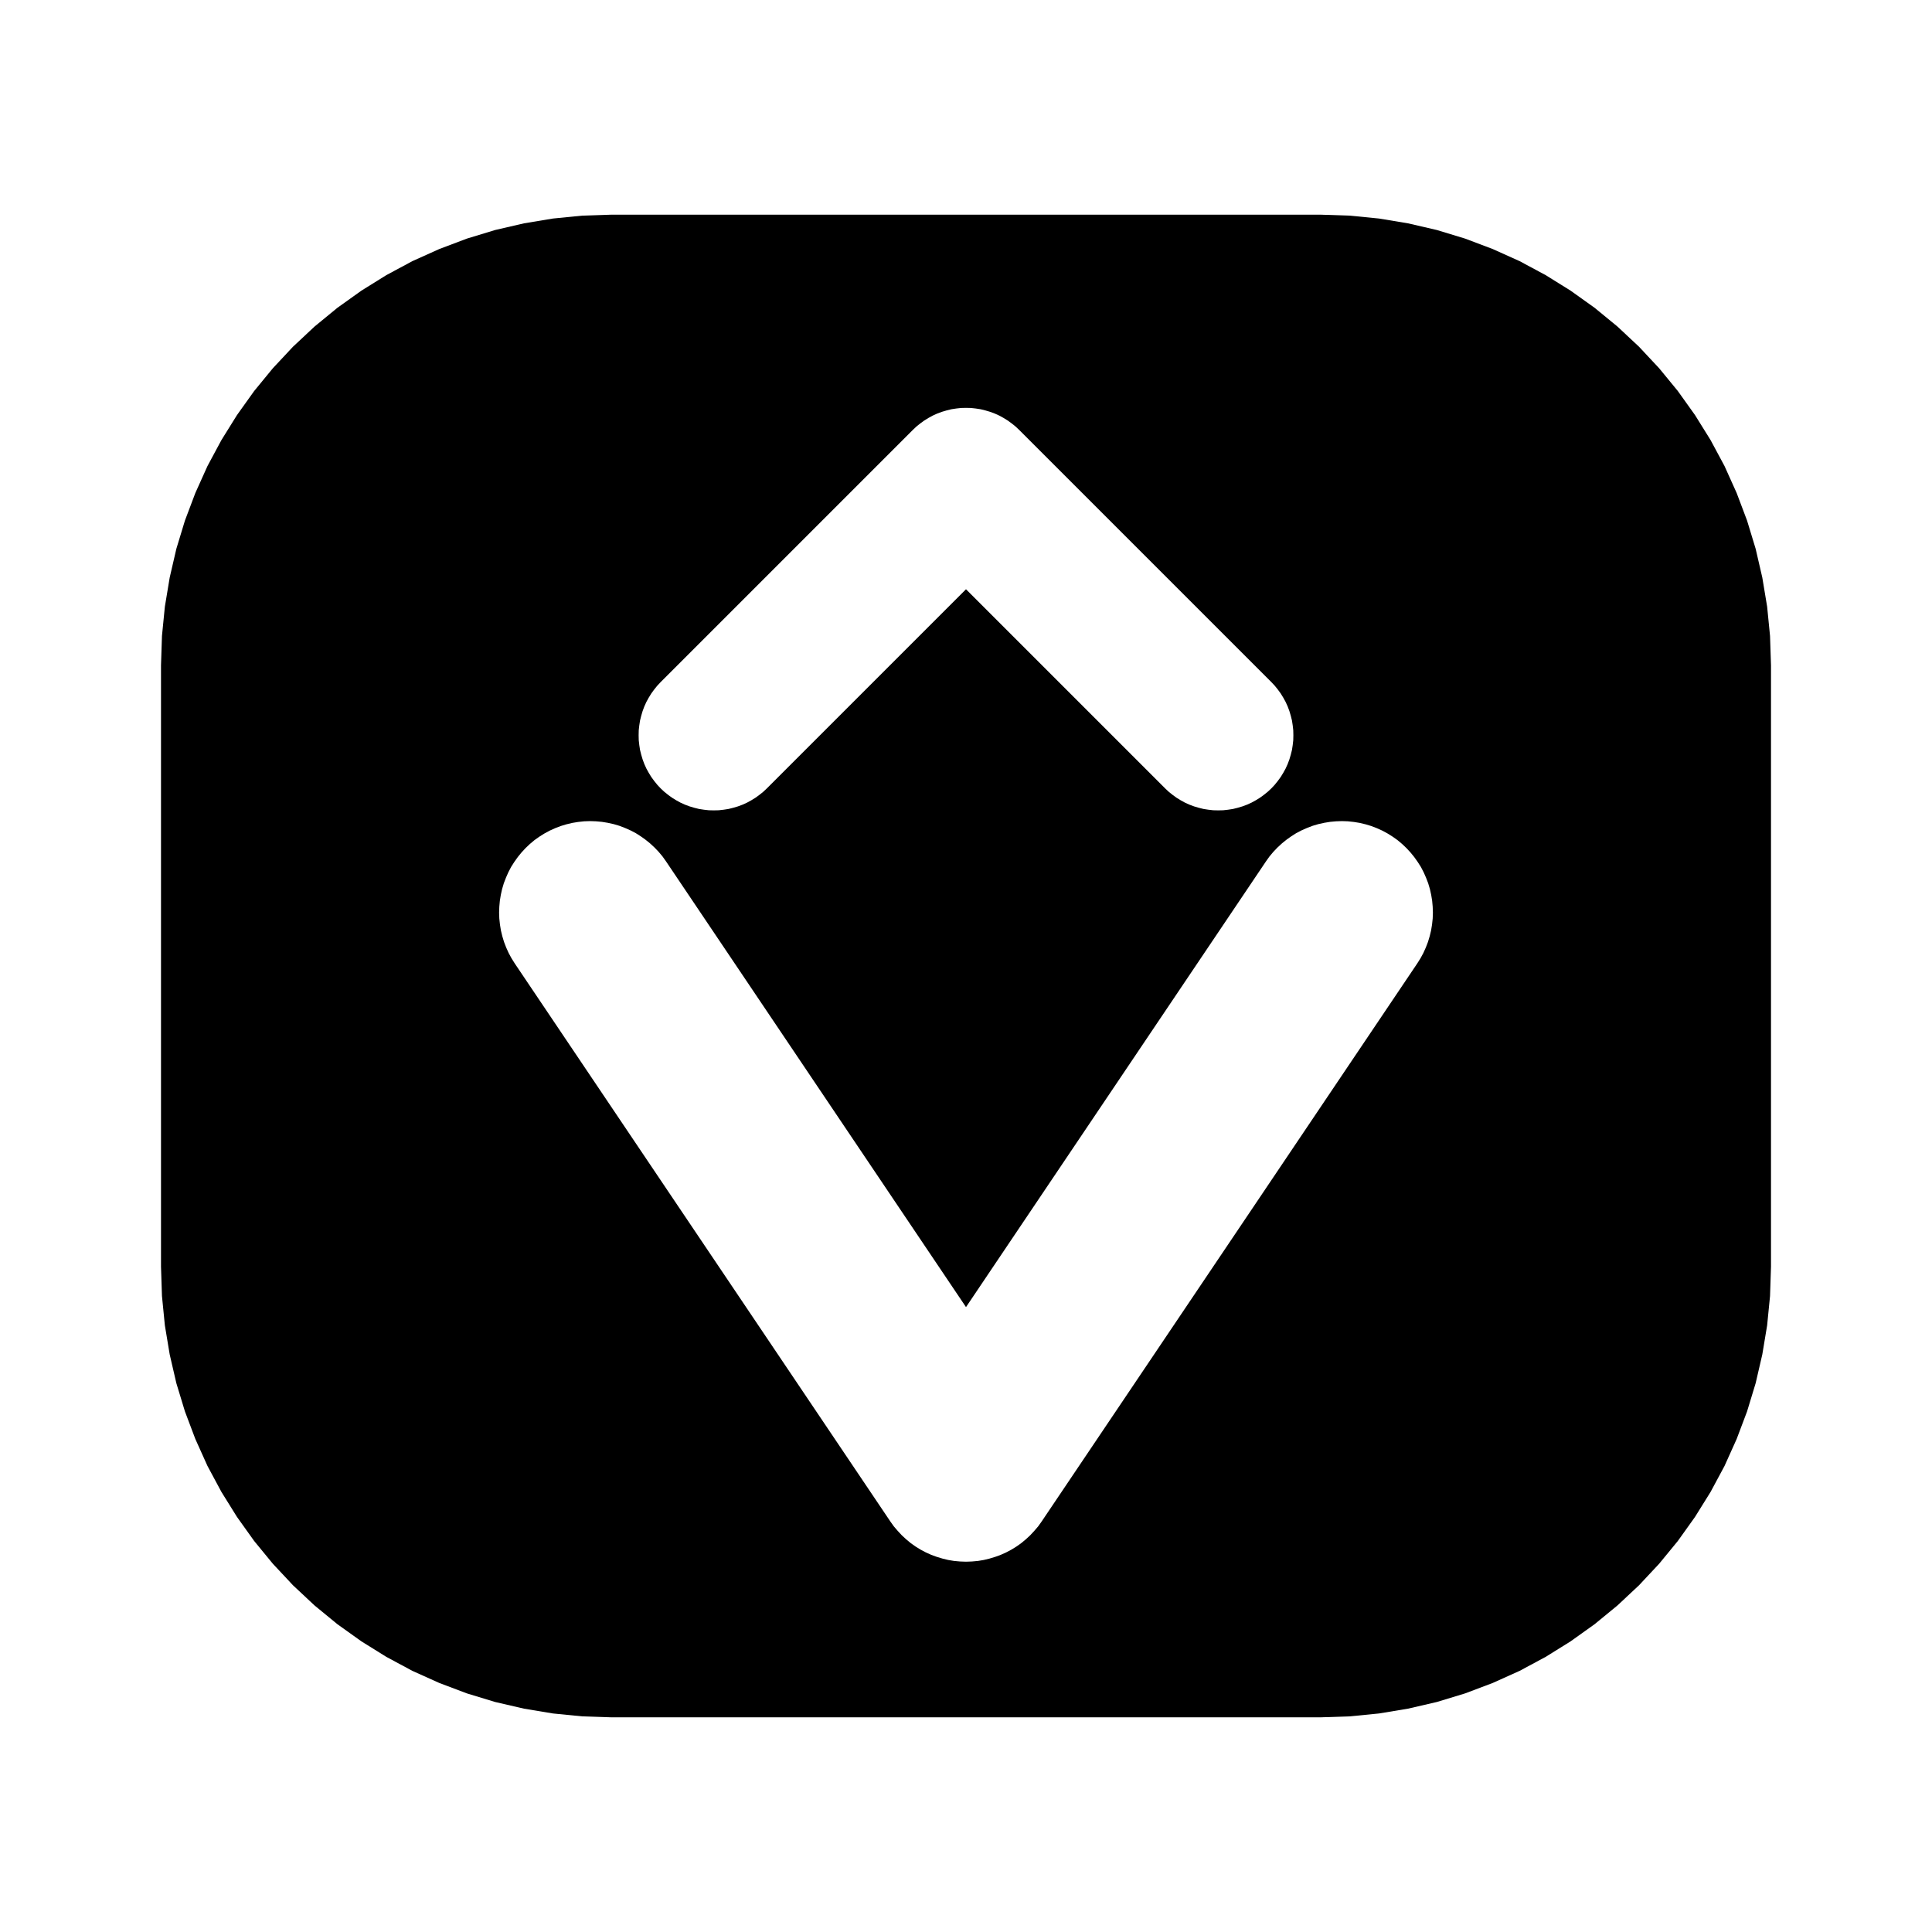
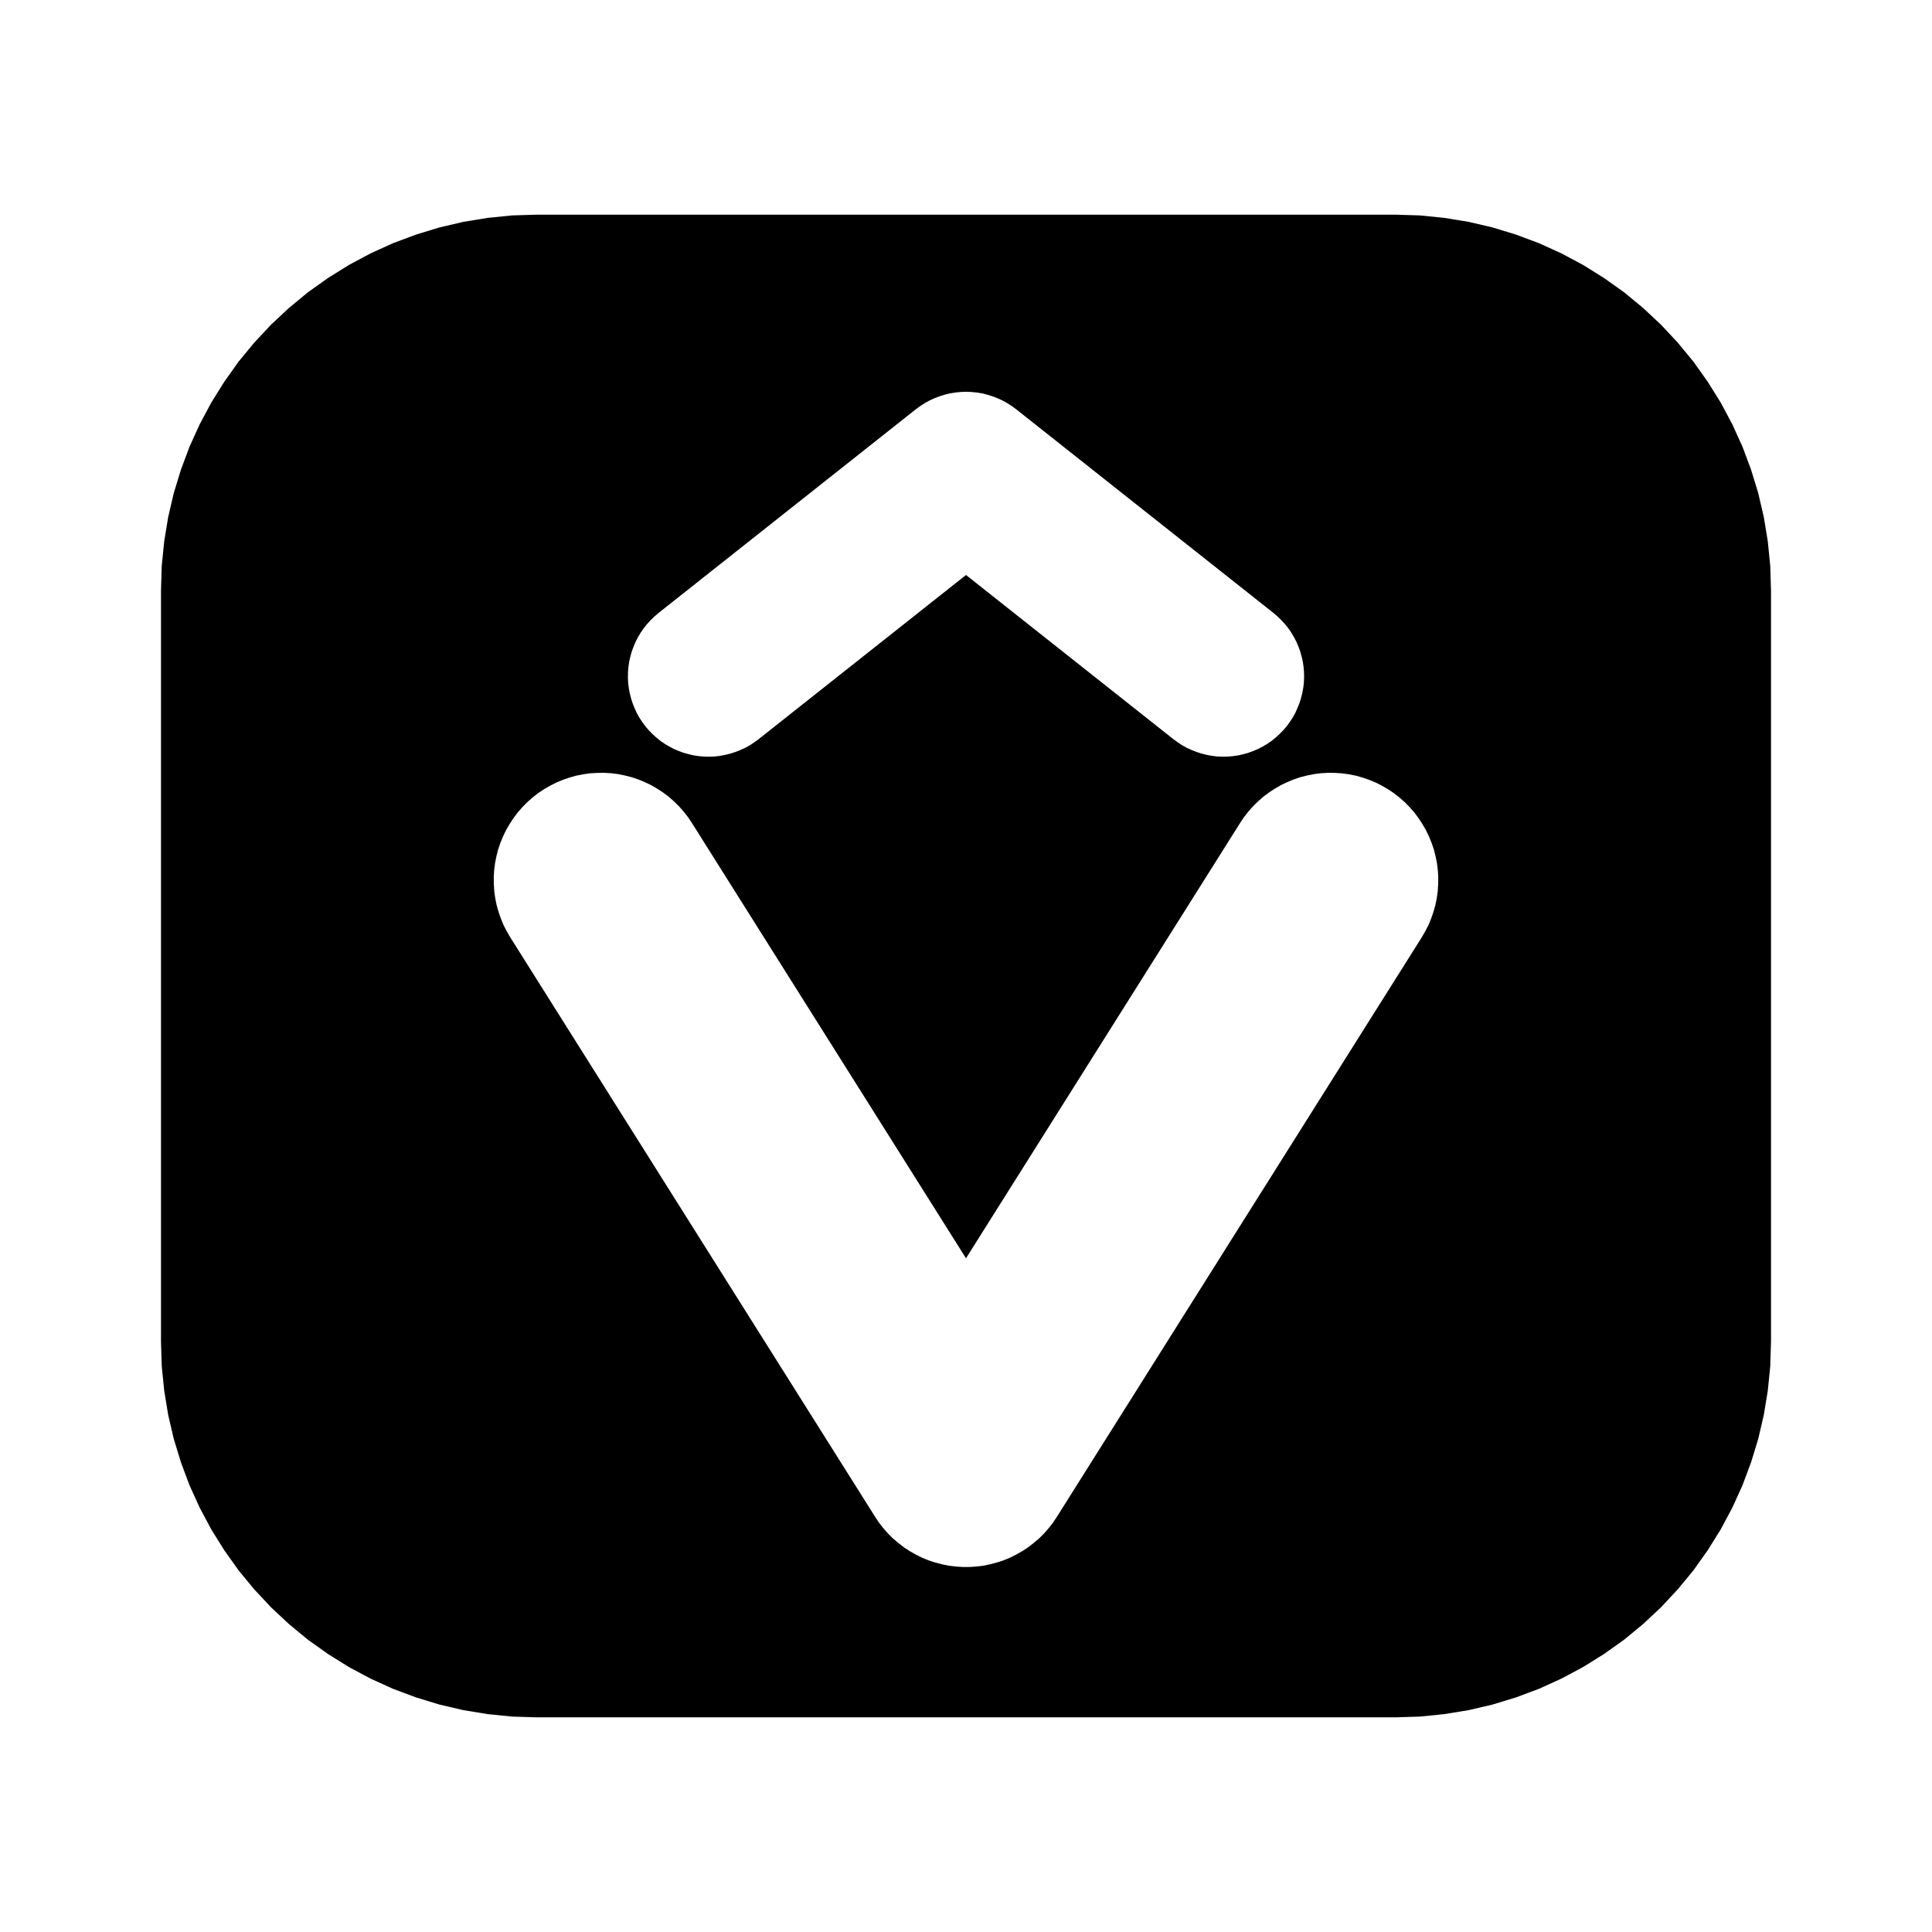
<svg xmlns="http://www.w3.org/2000/svg" viewBox="0 0 18 18" width="18" height="18">
-   <path fill="#000" fill-rule="evenodd" d="M5.700 2.000 L5.425 2.009 L5.152 2.036 L4.881 2.081 L4.613 2.143 L4.350 2.223 L4.093 2.320 L3.842 2.433 L3.600 2.563 L3.367 2.708 L3.143 2.868 L2.931 3.042 L2.730 3.230 L2.542 3.431 L2.368 3.643 L2.208 3.867 L2.063 4.100 L1.933 4.342 L1.820 4.593 L1.723 4.850 L1.643 5.113 L1.581 5.381 L1.536 5.652 L1.509 5.925 L1.500 6.200 L1.500 11.800 L1.509 12.075 L1.536 12.348 L1.581 12.619 L1.643 12.887 L1.723 13.150 L1.820 13.407 L1.933 13.658 L2.063 13.900 L2.208 14.133 L2.368 14.357 L2.542 14.569 L2.730 14.770 L2.931 14.958 L3.143 15.132 L3.367 15.292 L3.600 15.437 L3.842 15.567 L4.093 15.680 L4.350 15.777 L4.613 15.857 L4.881 15.919 L5.152 15.964 L5.425 15.991 L5.700 16.000 L12.300 16.000 L12.575 15.991 L12.848 15.964 L13.119 15.919 L13.387 15.857 L13.650 15.777 L13.907 15.680 L14.158 15.567 L14.400 15.437 L14.633 15.292 L14.857 15.132 L15.069 14.958 L15.270 14.770 L15.458 14.569 L15.632 14.357 L15.792 14.133 L15.937 13.900 L16.067 13.658 L16.180 13.407 L16.277 13.150 L16.357 12.887 L16.419 12.619 L16.464 12.348 L16.491 12.075 L16.500 11.800 L16.500 6.200 L16.491 5.925 L16.464 5.652 L16.419 5.381 L16.357 5.113 L16.277 4.850 L16.180 4.593 L16.067 4.342 L15.937 4.100 L15.792 3.867 L15.632 3.643 L15.458 3.431 L15.270 3.230 L15.069 3.042 L14.857 2.868 L14.633 2.708 L14.400 2.563 L14.158 2.433 L13.907 2.320 L13.650 2.223 L13.387 2.143 L13.119 2.081 L12.848 2.036 L12.575 2.009 L12.300 2.000 Z M9.000 5.490 L7.145 7.345 L7.112 7.376 L7.076 7.405 L7.039 7.432 L7.000 7.456 L6.960 7.478 L6.918 7.497 L6.875 7.513 L6.831 7.526 L6.787 7.537 L6.741 7.544 L6.696 7.549 L6.650 7.550 L6.604 7.549 L6.559 7.544 L6.513 7.537 L6.469 7.526 L6.425 7.513 L6.382 7.497 L6.340 7.478 L6.300 7.456 L6.261 7.432 L6.224 7.405 L6.188 7.376 L6.155 7.345 L6.124 7.312 L6.095 7.276 L6.068 7.239 L6.044 7.200 L6.022 7.160 L6.003 7.118 L5.987 7.075 L5.974 7.031 L5.963 6.987 L5.956 6.941 L5.951 6.896 L5.950 6.850 L5.951 6.804 L5.956 6.759 L5.963 6.713 L5.974 6.669 L5.987 6.625 L6.003 6.582 L6.022 6.540 L6.044 6.500 L6.068 6.461 L6.095 6.424 L6.124 6.388 L6.155 6.355 L8.505 4.005 L8.538 3.974 L8.574 3.945 L8.611 3.918 L8.650 3.894 L8.690 3.872 L8.732 3.853 L8.775 3.837 L8.819 3.824 L8.863 3.813 L8.909 3.806 L8.954 3.801 L9.000 3.800 L9.046 3.801 L9.091 3.806 L9.137 3.813 L9.181 3.824 L9.225 3.837 L9.268 3.853 L9.310 3.872 L9.350 3.894 L9.389 3.918 L9.426 3.945 L9.462 3.974 L9.495 4.005 L11.845 6.355 L11.876 6.388 L11.905 6.424 L11.932 6.461 L11.956 6.500 L11.978 6.540 L11.997 6.582 L12.013 6.625 L12.026 6.669 L12.037 6.713 L12.044 6.759 L12.049 6.804 L12.050 6.850 L12.049 6.896 L12.044 6.941 L12.037 6.987 L12.026 7.031 L12.013 7.075 L11.997 7.118 L11.978 7.160 L11.956 7.200 L11.932 7.239 L11.905 7.276 L11.876 7.312 L11.845 7.345 L11.812 7.376 L11.776 7.405 L11.739 7.432 L11.700 7.456 L11.660 7.478 L11.618 7.497 L11.575 7.513 L11.531 7.526 L11.487 7.537 L11.441 7.544 L11.396 7.549 L11.350 7.550 L11.304 7.549 L11.259 7.544 L11.213 7.537 L11.169 7.526 L11.125 7.513 L11.082 7.497 L11.040 7.478 L11.000 7.456 L10.961 7.432 L10.924 7.405 L10.888 7.376 L10.855 7.345 Z M8.295 14.175 L4.795 8.975 L4.765 8.927 L4.739 8.879 L4.716 8.828 L4.696 8.776 L4.680 8.723 L4.667 8.669 L4.658 8.614 L4.652 8.558 L4.650 8.503 L4.652 8.447 L4.657 8.392 L4.666 8.337 L4.678 8.283 L4.694 8.229 L4.714 8.177 L4.736 8.127 L4.762 8.077 L4.792 8.030 L4.824 7.985 L4.859 7.942 L4.897 7.901 L4.937 7.863 L4.980 7.827 L5.025 7.795 L5.073 7.765 L5.121 7.739 L5.172 7.716 L5.224 7.696 L5.277 7.680 L5.331 7.667 L5.386 7.658 L5.442 7.652 L5.497 7.650 L5.553 7.652 L5.608 7.657 L5.663 7.666 L5.717 7.678 L5.771 7.694 L5.823 7.714 L5.873 7.736 L5.923 7.762 L5.970 7.792 L6.015 7.824 L6.058 7.859 L6.099 7.897 L6.137 7.937 L6.173 7.980 L6.205 8.025 L9.000 12.178 L11.795 8.025 L11.827 7.980 L11.863 7.937 L11.901 7.897 L11.942 7.859 L11.985 7.824 L12.030 7.792 L12.077 7.762 L12.127 7.736 L12.177 7.714 L12.229 7.694 L12.283 7.678 L12.337 7.666 L12.392 7.657 L12.447 7.652 L12.503 7.650 L12.558 7.652 L12.614 7.658 L12.669 7.667 L12.723 7.680 L12.776 7.696 L12.828 7.716 L12.879 7.739 L12.927 7.765 L12.975 7.795 L13.020 7.827 L13.063 7.863 L13.103 7.901 L13.141 7.942 L13.176 7.985 L13.208 8.030 L13.238 8.077 L13.264 8.127 L13.286 8.177 L13.306 8.229 L13.322 8.283 L13.334 8.337 L13.343 8.392 L13.348 8.447 L13.350 8.503 L13.348 8.558 L13.342 8.614 L13.333 8.669 L13.320 8.723 L13.304 8.776 L13.284 8.828 L13.261 8.879 L13.235 8.927 L13.205 8.975 L9.705 14.175 L9.673 14.220 L9.637 14.262 L9.599 14.303 L9.559 14.340 L9.516 14.376 L9.471 14.408 L9.424 14.437 L9.375 14.463 L9.324 14.486 L9.272 14.505 L9.219 14.521 L9.165 14.534 L9.111 14.543 L9.055 14.548 L9.000 14.550 L8.945 14.548 L8.889 14.543 L8.835 14.534 L8.781 14.521 L8.728 14.505 L8.676 14.486 L8.625 14.463 L8.576 14.437 L8.529 14.408 L8.484 14.376 L8.441 14.340 L8.401 14.303 L8.363 14.262 L8.327 14.220 Z" />
+   <path fill="#000" fill-rule="evenodd" d="M5.000 2.000 L4.771 2.007 L4.543 2.030 L4.317 2.067 L4.094 2.119 L3.875 2.186 L3.661 2.266 L3.452 2.361 L3.250 2.469 L3.056 2.590 L2.869 2.723 L2.692 2.869 L2.525 3.025 L2.369 3.192 L2.223 3.369 L2.090 3.556 L1.969 3.750 L1.861 3.952 L1.766 4.161 L1.686 4.375 L1.619 4.594 L1.567 4.817 L1.530 5.043 L1.507 5.271 L1.500 5.500 L1.500 12.500 L1.507 12.729 L1.530 12.957 L1.567 13.183 L1.619 13.406 L1.686 13.625 L1.766 13.839 L1.861 14.048 L1.969 14.250 L2.090 14.444 L2.223 14.631 L2.369 14.808 L2.525 14.975 L2.692 15.131 L2.869 15.277 L3.056 15.410 L3.250 15.531 L3.452 15.639 L3.661 15.734 L3.875 15.814 L4.094 15.881 L4.317 15.933 L4.543 15.970 L4.771 15.993 L5.000 16.000 L13.000 16.000 L13.229 15.993 L13.457 15.970 L13.683 15.933 L13.906 15.881 L14.125 15.814 L14.339 15.734 L14.548 15.639 L14.750 15.531 L14.944 15.410 L15.131 15.277 L15.308 15.131 L15.475 14.975 L15.631 14.808 L15.777 14.631 L15.910 14.444 L16.031 14.250 L16.139 14.048 L16.234 13.839 L16.314 13.625 L16.381 13.406 L16.433 13.183 L16.470 12.957 L16.493 12.729 L16.500 12.500 L16.500 5.500 L16.493 5.271 L16.470 5.043 L16.433 4.817 L16.381 4.594 L16.314 4.375 L16.234 4.161 L16.139 3.952 L16.031 3.750 L15.910 3.556 L15.777 3.369 L15.631 3.192 L15.475 3.025 L15.308 2.869 L15.131 2.723 L14.944 2.590 L14.750 2.469 L14.548 2.361 L14.339 2.266 L14.125 2.186 L13.906 2.119 L13.683 2.067 L13.457 2.030 L13.229 2.007 L13.000 2.000 Z M9.000 5.357 L7.066 6.888 L7.026 6.917 L6.985 6.944 L6.942 6.968 L6.897 6.988 L6.852 7.006 L6.805 7.021 L6.757 7.033 L6.709 7.042 L6.660 7.048 L6.611 7.050 L6.562 7.049 L6.513 7.045 L6.465 7.038 L6.417 7.027 L6.370 7.014 L6.324 6.997 L6.279 6.978 L6.235 6.955 L6.193 6.930 L6.152 6.902 L6.114 6.871 L6.078 6.838 L6.044 6.803 L6.012 6.766 L5.983 6.726 L5.956 6.685 L5.932 6.642 L5.912 6.597 L5.894 6.552 L5.879 6.505 L5.867 6.457 L5.858 6.409 L5.852 6.360 L5.850 6.311 L5.851 6.262 L5.855 6.213 L5.862 6.165 L5.873 6.117 L5.886 6.070 L5.903 6.024 L5.922 5.979 L5.945 5.935 L5.970 5.893 L5.998 5.852 L6.029 5.814 L6.062 5.778 L6.097 5.744 L6.134 5.712 L8.534 3.812 L8.575 3.782 L8.617 3.755 L8.661 3.731 L8.707 3.710 L8.754 3.692 L8.802 3.677 L8.850 3.665 L8.900 3.657 L8.950 3.652 L9.000 3.650 L9.050 3.652 L9.100 3.657 L9.150 3.665 L9.198 3.677 L9.246 3.692 L9.293 3.710 L9.339 3.731 L9.383 3.755 L9.425 3.782 L9.466 3.812 L11.866 5.712 L11.903 5.744 L11.938 5.778 L11.971 5.814 L12.002 5.852 L12.030 5.893 L12.055 5.935 L12.078 5.979 L12.097 6.024 L12.114 6.070 L12.127 6.117 L12.138 6.165 L12.145 6.213 L12.149 6.262 L12.150 6.311 L12.148 6.360 L12.142 6.409 L12.133 6.457 L12.121 6.505 L12.106 6.552 L12.088 6.597 L12.068 6.642 L12.044 6.685 L12.017 6.726 L11.988 6.766 L11.956 6.803 L11.922 6.838 L11.886 6.871 L11.848 6.902 L11.807 6.930 L11.765 6.955 L11.721 6.978 L11.676 6.997 L11.630 7.014 L11.583 7.027 L11.535 7.038 L11.487 7.045 L11.438 7.049 L11.389 7.050 L11.340 7.048 L11.291 7.042 L11.243 7.033 L11.195 7.021 L11.148 7.006 L11.103 6.988 L11.058 6.968 L11.015 6.944 L10.974 6.917 L10.934 6.888 Z M8.154 14.133 L4.754 8.733 L4.721 8.676 L4.691 8.618 L4.666 8.557 L4.645 8.496 L4.627 8.433 L4.614 8.368 L4.605 8.304 L4.601 8.238 L4.600 8.173 L4.604 8.108 L4.612 8.043 L4.625 7.978 L4.641 7.915 L4.662 7.853 L4.687 7.792 L4.715 7.734 L4.748 7.677 L4.784 7.622 L4.823 7.570 L4.866 7.521 L4.912 7.474 L4.961 7.431 L5.013 7.390 L5.067 7.354 L5.124 7.321 L5.182 7.291 L5.243 7.266 L5.304 7.245 L5.367 7.227 L5.432 7.214 L5.496 7.205 L5.562 7.201 L5.627 7.200 L5.692 7.204 L5.757 7.212 L5.822 7.225 L5.885 7.241 L5.947 7.262 L6.008 7.287 L6.066 7.315 L6.123 7.348 L6.178 7.384 L6.230 7.423 L6.279 7.466 L6.326 7.512 L6.369 7.561 L6.410 7.613 L6.446 7.667 L9.000 11.723 L11.554 7.667 L11.590 7.613 L11.631 7.561 L11.674 7.512 L11.721 7.466 L11.770 7.423 L11.822 7.384 L11.877 7.348 L11.934 7.315 L11.992 7.287 L12.053 7.262 L12.115 7.241 L12.178 7.225 L12.243 7.212 L12.308 7.204 L12.373 7.200 L12.438 7.201 L12.504 7.205 L12.568 7.214 L12.633 7.227 L12.696 7.245 L12.757 7.266 L12.818 7.291 L12.876 7.321 L12.933 7.354 L12.987 7.390 L13.039 7.431 L13.088 7.474 L13.134 7.521 L13.177 7.570 L13.216 7.622 L13.252 7.677 L13.285 7.734 L13.313 7.792 L13.338 7.853 L13.359 7.915 L13.375 7.978 L13.388 8.043 L13.396 8.108 L13.400 8.173 L13.399 8.238 L13.395 8.304 L13.386 8.368 L13.373 8.433 L13.355 8.496 L13.334 8.557 L13.309 8.618 L13.279 8.676 L13.246 8.733 L9.846 14.133 L9.810 14.187 L9.770 14.238 L9.727 14.287 L9.681 14.333 L9.631 14.375 L9.580 14.415 L9.525 14.451 L9.469 14.483 L9.411 14.512 L9.350 14.537 L9.289 14.557 L9.226 14.574 L9.162 14.587 L9.097 14.595 L9.033 14.599 L8.967 14.599 L8.903 14.595 L8.838 14.587 L8.774 14.574 L8.711 14.557 L8.650 14.537 L8.589 14.512 L8.531 14.483 L8.475 14.451 L8.420 14.415 L8.369 14.375 L8.319 14.333 L8.273 14.287 L8.230 14.238 L8.190 14.187 Z" />
</svg>
